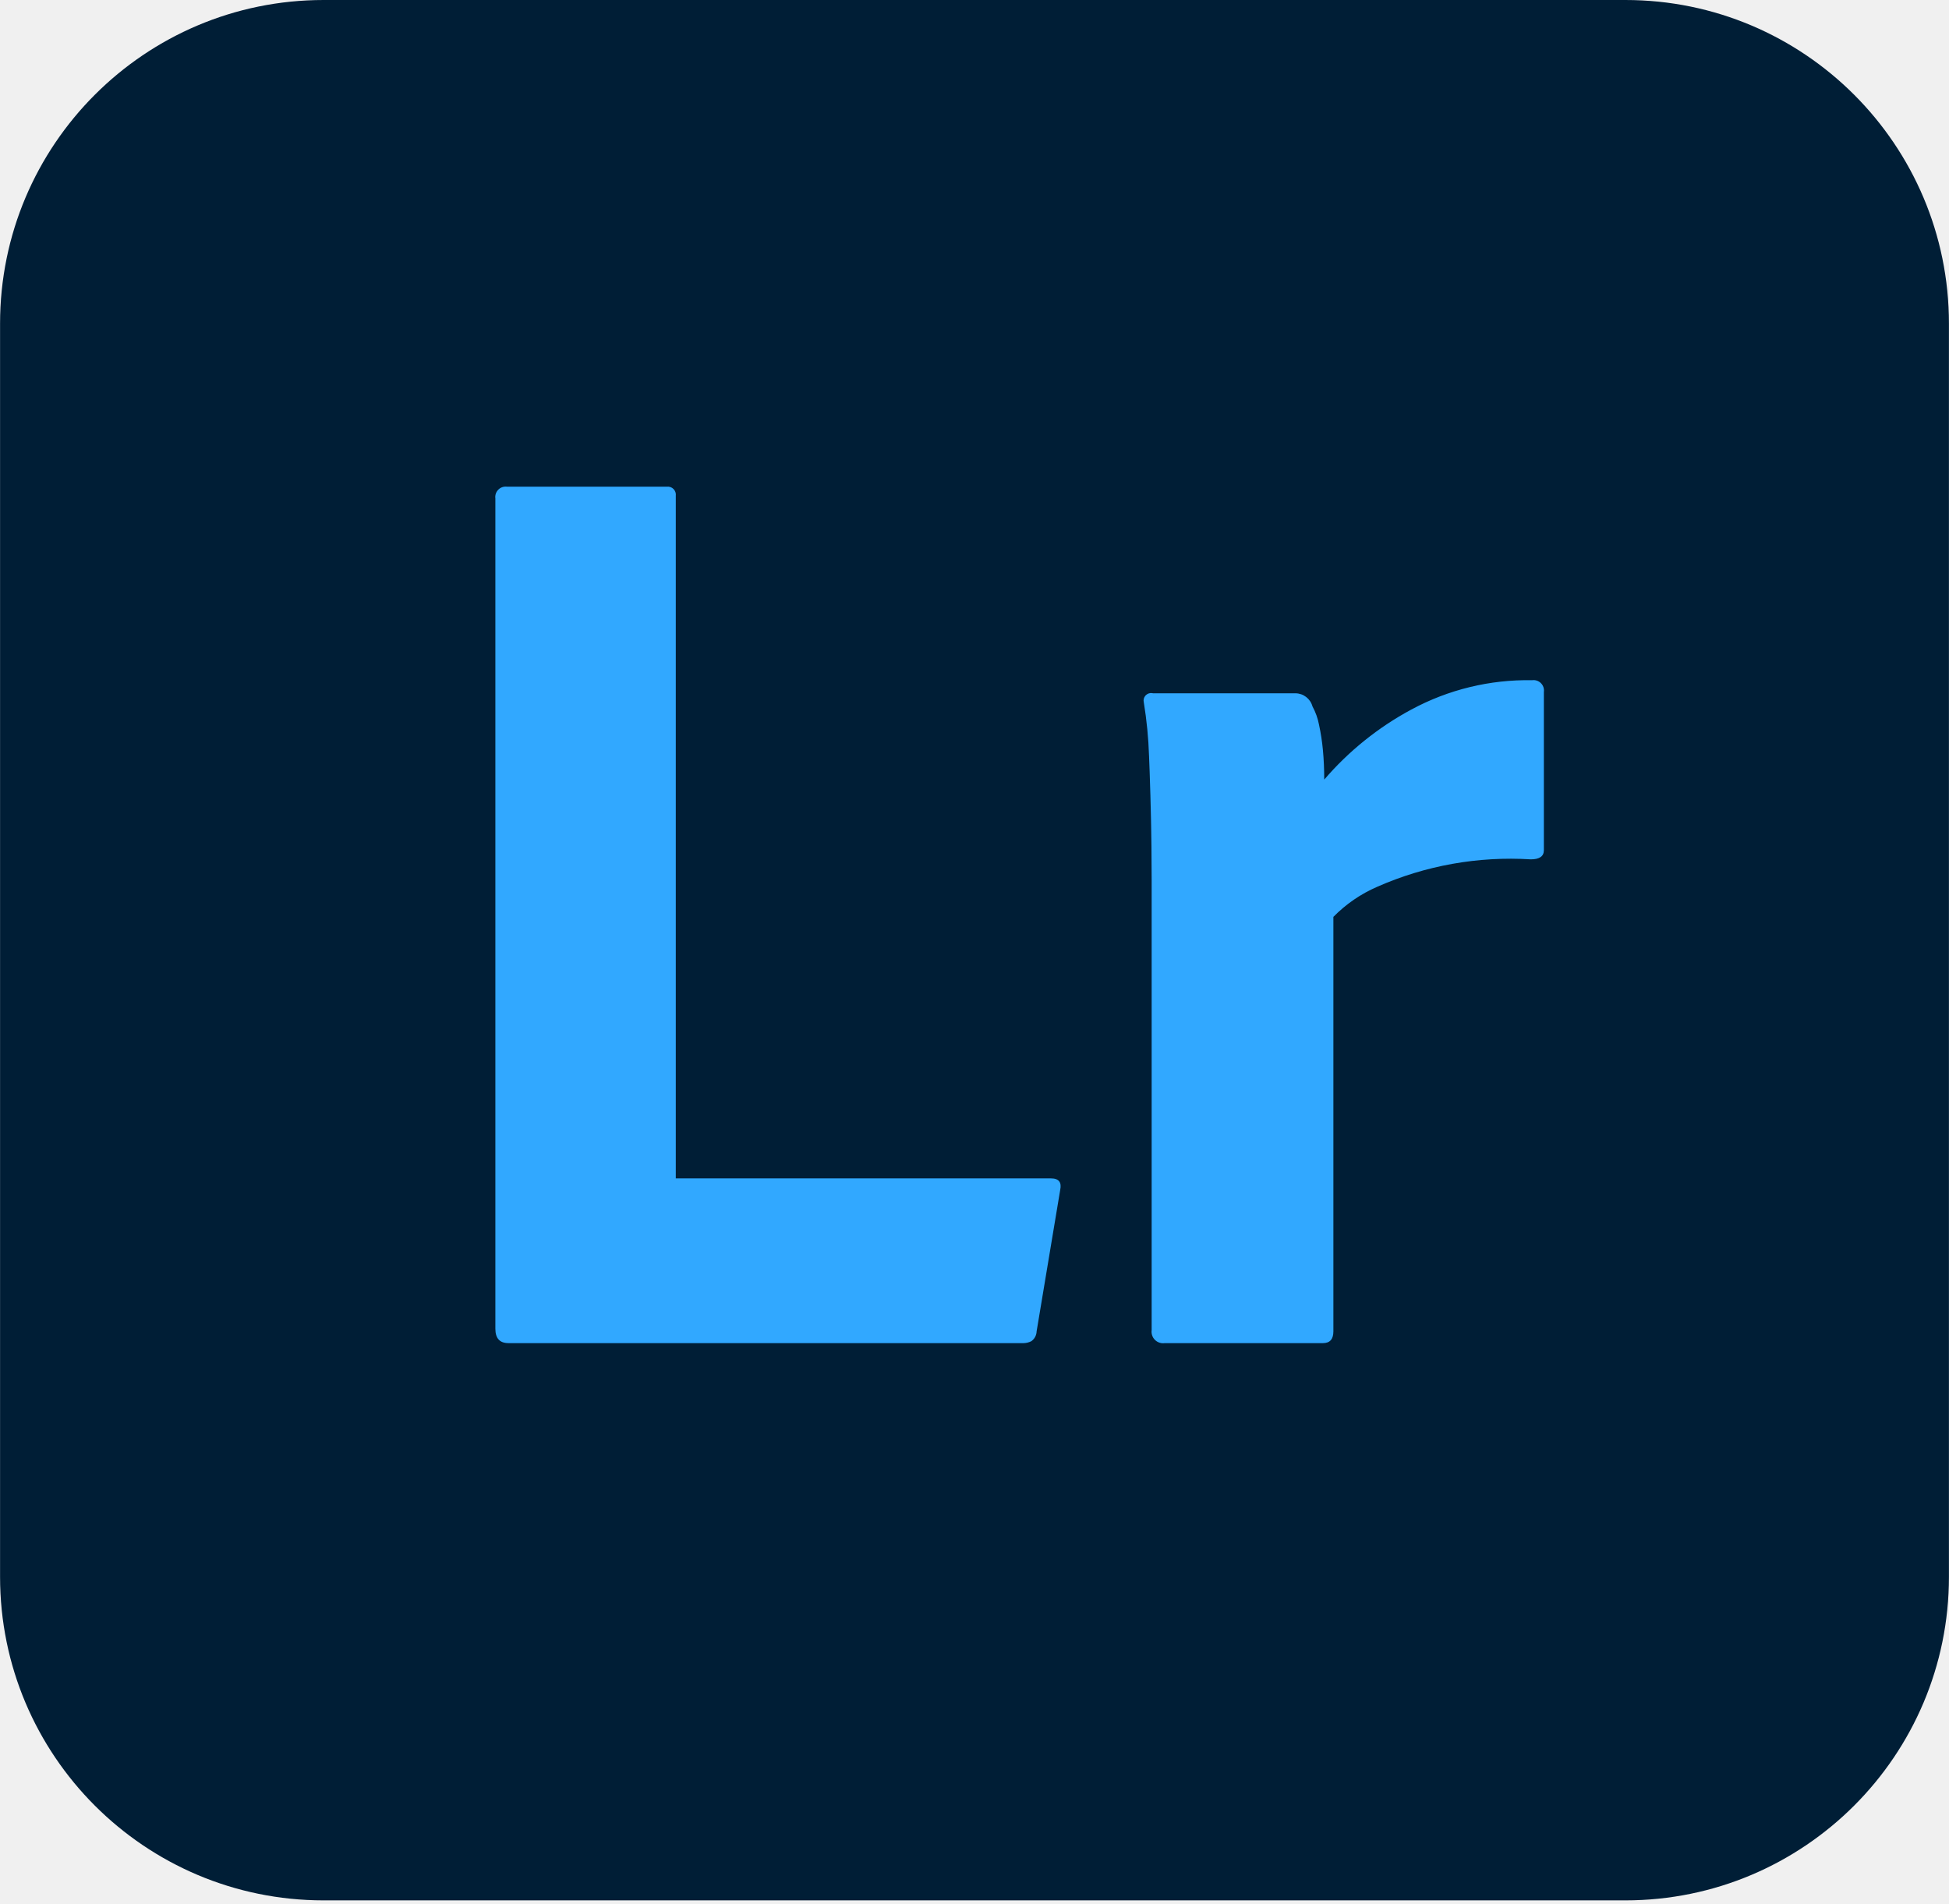
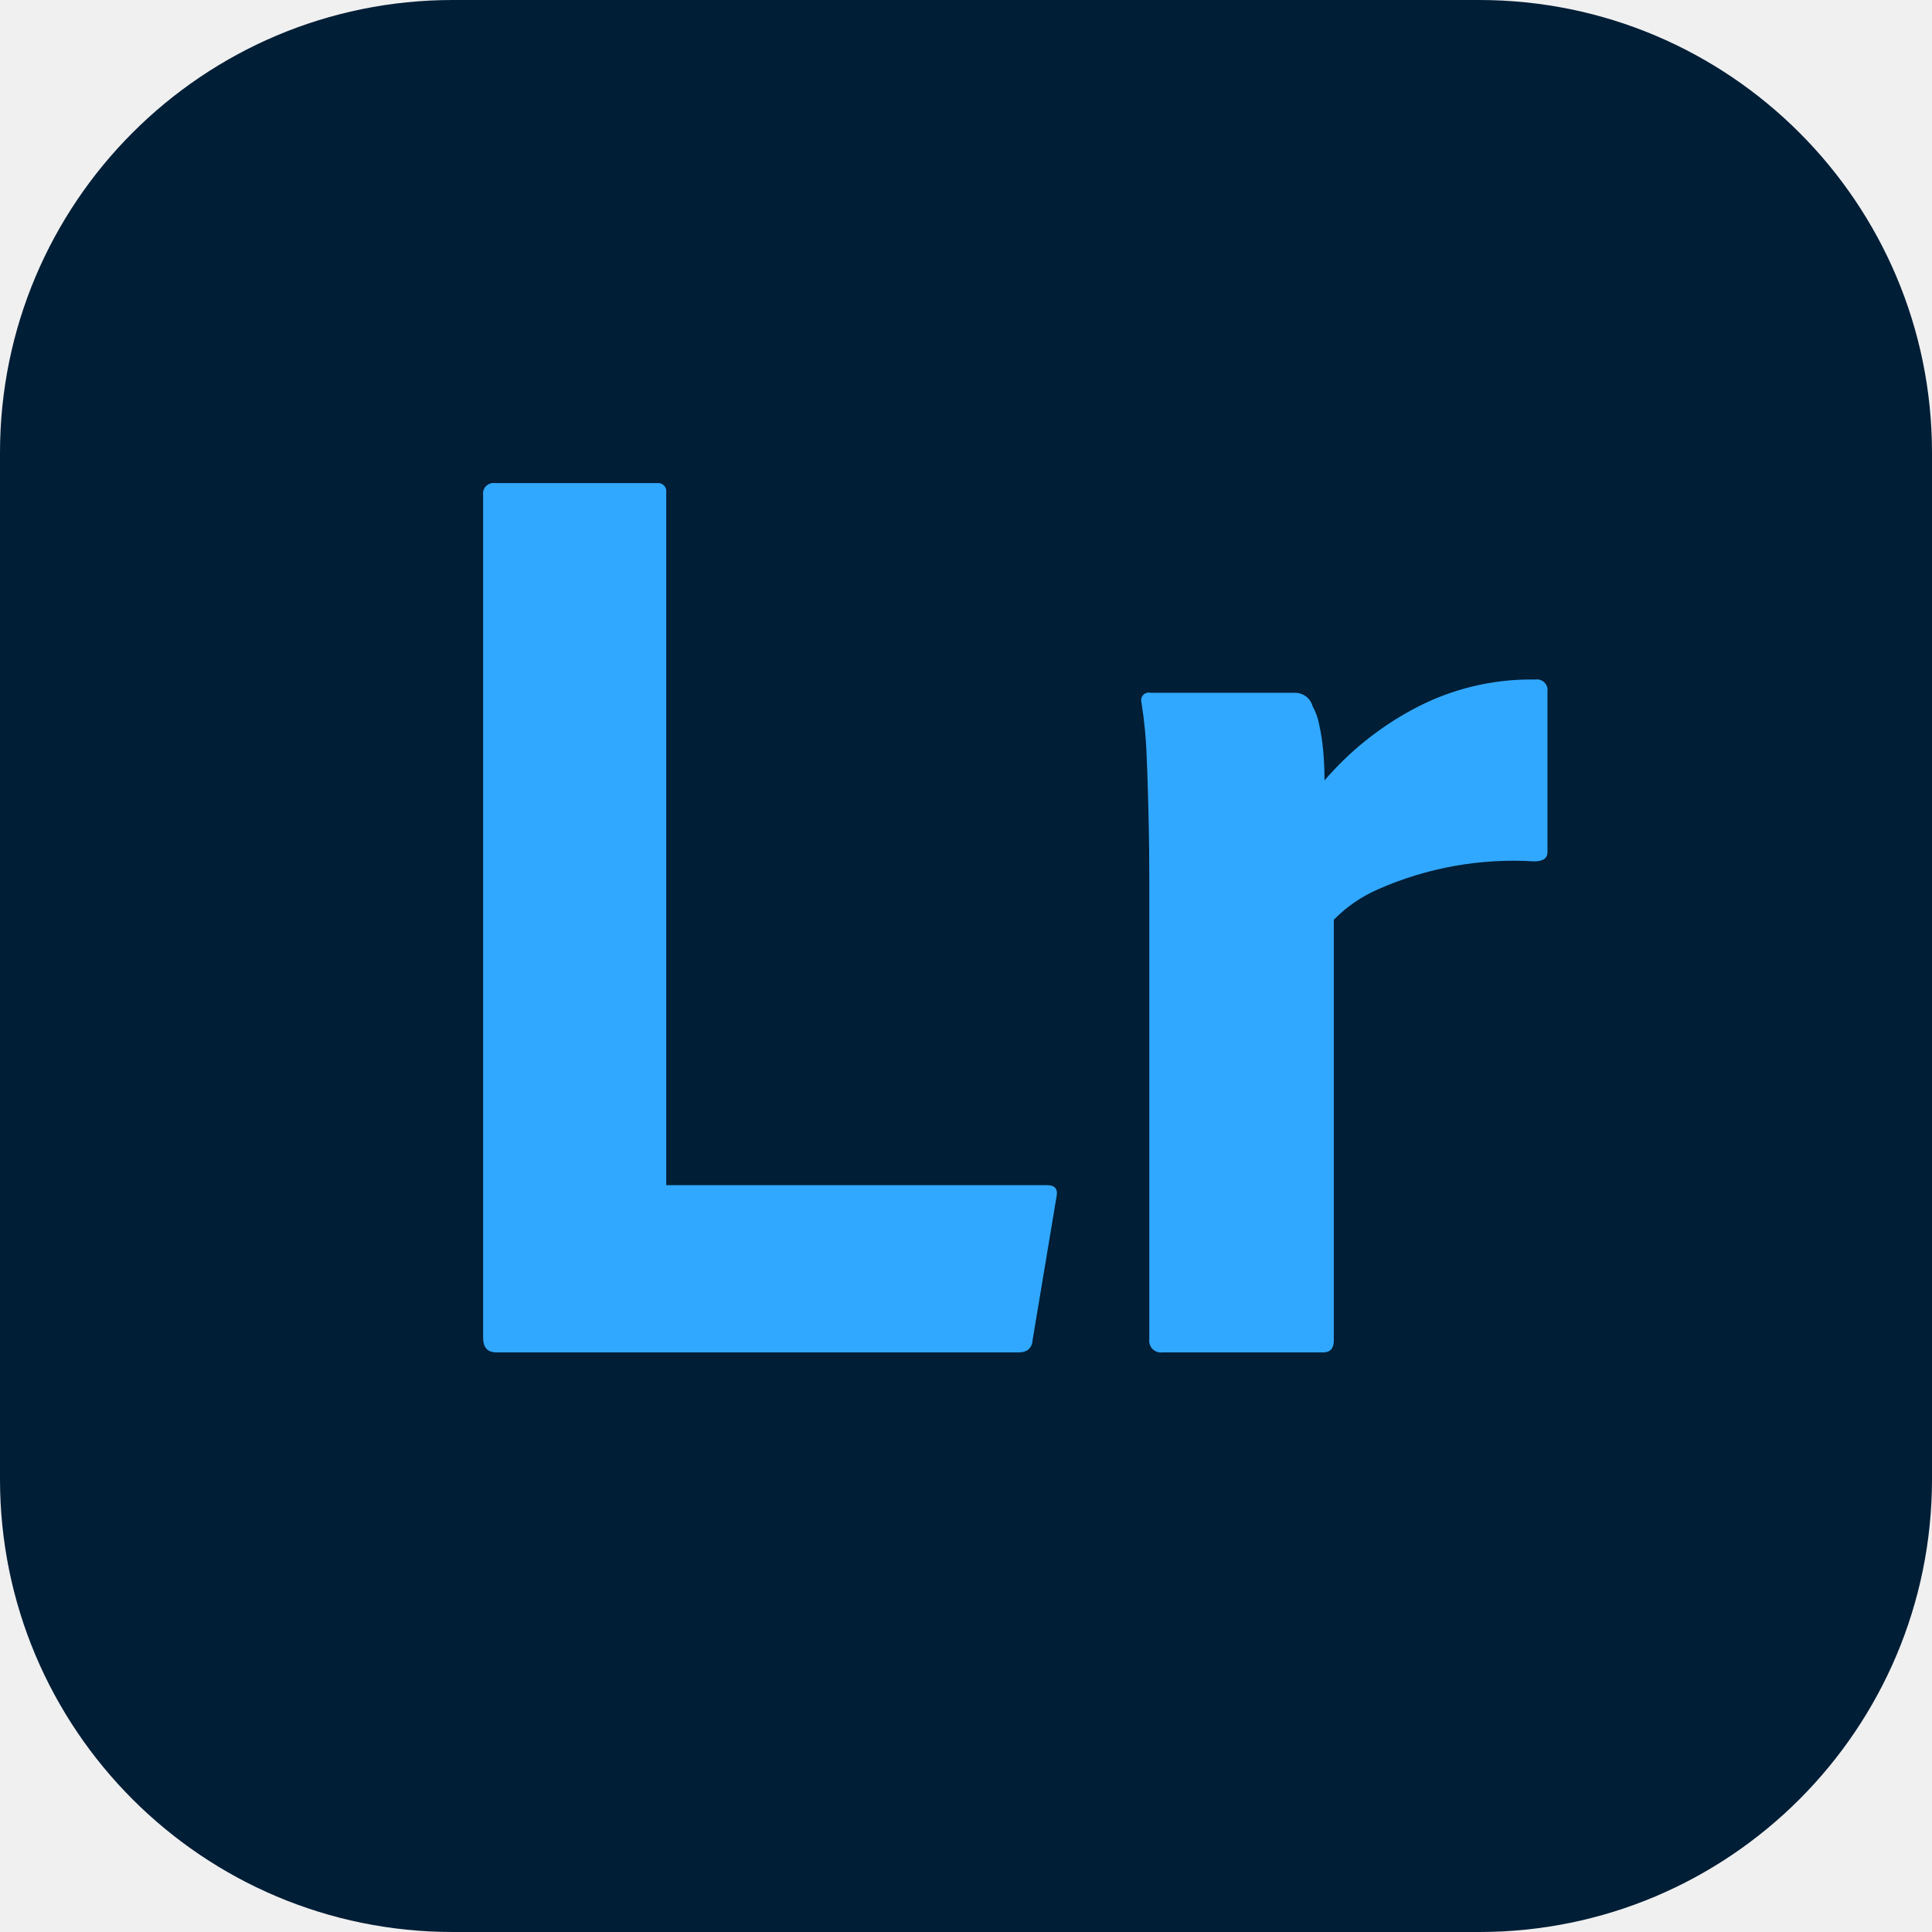
- <svg xmlns="http://www.w3.org/2000/svg" width="32.77" height="32" viewBox="0 0 256 250">
-   <rect width="256" height="249.6" fill="#001E36" rx="42.5" />
-   <path fill="#31A8FF" d="M134.443 176.409H66.78q-1.719 0-1.717-1.89V65.47a1.366 1.366 0 0 1 1.545-1.546H87.56a1.064 1.064 0 0 1 1.202 1.203v89.645h49.287q1.545 0 1.203 1.545l-3.092 18.547a1.64 1.64 0 0 1-.687 1.288a2.3 2.3 0 0 1-1.03.258m17-85.352h18.719c1.044.01 1.956.71 2.232 1.718a8.3 8.3 0 0 1 .86 2.404q.358 1.659.514 3.349q.17 1.803.172 3.864a40.1 40.1 0 0 1 11.42-9.188a32.15 32.15 0 0 1 15.886-3.864a1.366 1.366 0 0 1 1.545 1.546v20.78q0 1.203-1.717 1.202a43.36 43.36 0 0 0-20.179 3.606a18.2 18.2 0 0 0-5.753 3.95v54.44q0 1.545-1.374 1.545h-20.78a1.517 1.517 0 0 1-1.717-1.717v-59.077q0-2.157-.028-4.457l-.035-2.334q-.01-.593-.023-1.194a418 418 0 0 0-.178-6.263l-.08-2.066a54.5 54.5 0 0 0-.686-7.041a.987.987 0 0 1 1.075-1.227z" />
+ <svg xmlns="http://www.w3.org/2000/svg" width="32" height="32" viewBox="0 0 32 32" fill="none">
+   <g clip-path="url(#clip0_1062_315)">
+     <path d="M24.5 0H7.5C3.358 0 0 3.358 0 7.5V24.5C0 28.642 3.358 32 7.5 32H24.5C28.642 32 32 28.642 32 24.5V7.5C32 3.358 28.642 0 24.5 0Z" fill="#001E36" />
+     <path d="M16.882 22.4H8.222C8.075 22.4 8.002 22.319 8.002 22.158V8.2C7.998 8.173 8 8.145 8.009 8.12C8.018 8.094 8.032 8.07 8.051 8.051C8.07 8.032 8.094 8.018 8.12 8.009C8.145 8 8.173 7.998 8.2 8.002H10.881C10.902 7.999 10.924 8.001 10.944 8.007C10.964 8.014 10.982 8.025 10.997 8.04C11.012 8.055 11.023 8.073 11.03 8.094C11.036 8.114 11.038 8.135 11.035 8.156V19.63H17.344C17.476 19.63 17.527 19.696 17.498 19.828L17.102 22.202C17.101 22.235 17.093 22.266 17.078 22.295C17.062 22.323 17.041 22.348 17.014 22.367C16.974 22.388 16.928 22.399 16.882 22.4M19.058 11.475H21.454C21.588 11.476 21.705 11.566 21.74 11.695C21.793 11.791 21.83 11.895 21.85 12.002C21.881 12.144 21.903 12.287 21.916 12.431C21.93 12.585 21.938 12.75 21.938 12.926C22.349 12.447 22.844 12.049 23.4 11.75C24.024 11.412 24.724 11.242 25.433 11.255C25.46 11.251 25.488 11.254 25.513 11.262C25.539 11.271 25.562 11.285 25.581 11.305C25.601 11.324 25.615 11.347 25.624 11.373C25.632 11.399 25.635 11.426 25.631 11.453V14.113C25.631 14.216 25.558 14.267 25.411 14.267C24.526 14.212 23.64 14.37 22.828 14.728C22.552 14.848 22.302 15.019 22.092 15.234V22.202C22.092 22.334 22.033 22.4 21.916 22.4H19.256C19.226 22.404 19.196 22.401 19.167 22.392C19.139 22.382 19.113 22.366 19.091 22.345C19.07 22.324 19.054 22.298 19.044 22.269C19.035 22.241 19.032 22.21 19.036 22.18V14.618C19.036 14.434 19.035 14.244 19.033 14.048L19.028 13.749C19.027 13.698 19.026 13.648 19.025 13.596C19.02 13.329 19.012 13.062 19.003 12.795L18.992 12.53C18.983 12.228 18.953 11.927 18.905 11.629C18.899 11.609 18.899 11.588 18.904 11.568C18.909 11.548 18.918 11.53 18.932 11.514C18.945 11.498 18.962 11.487 18.982 11.479C19.001 11.472 19.022 11.469 19.042 11.472L19.058 11.475Z" fill="#31A8FF" />
+   </g>
+   <defs>
+     <clipPath id="clip0_1062_315">
+       <rect width="32" height="32" fill="white" />
+     </clipPath>
+   </defs>
</svg>
